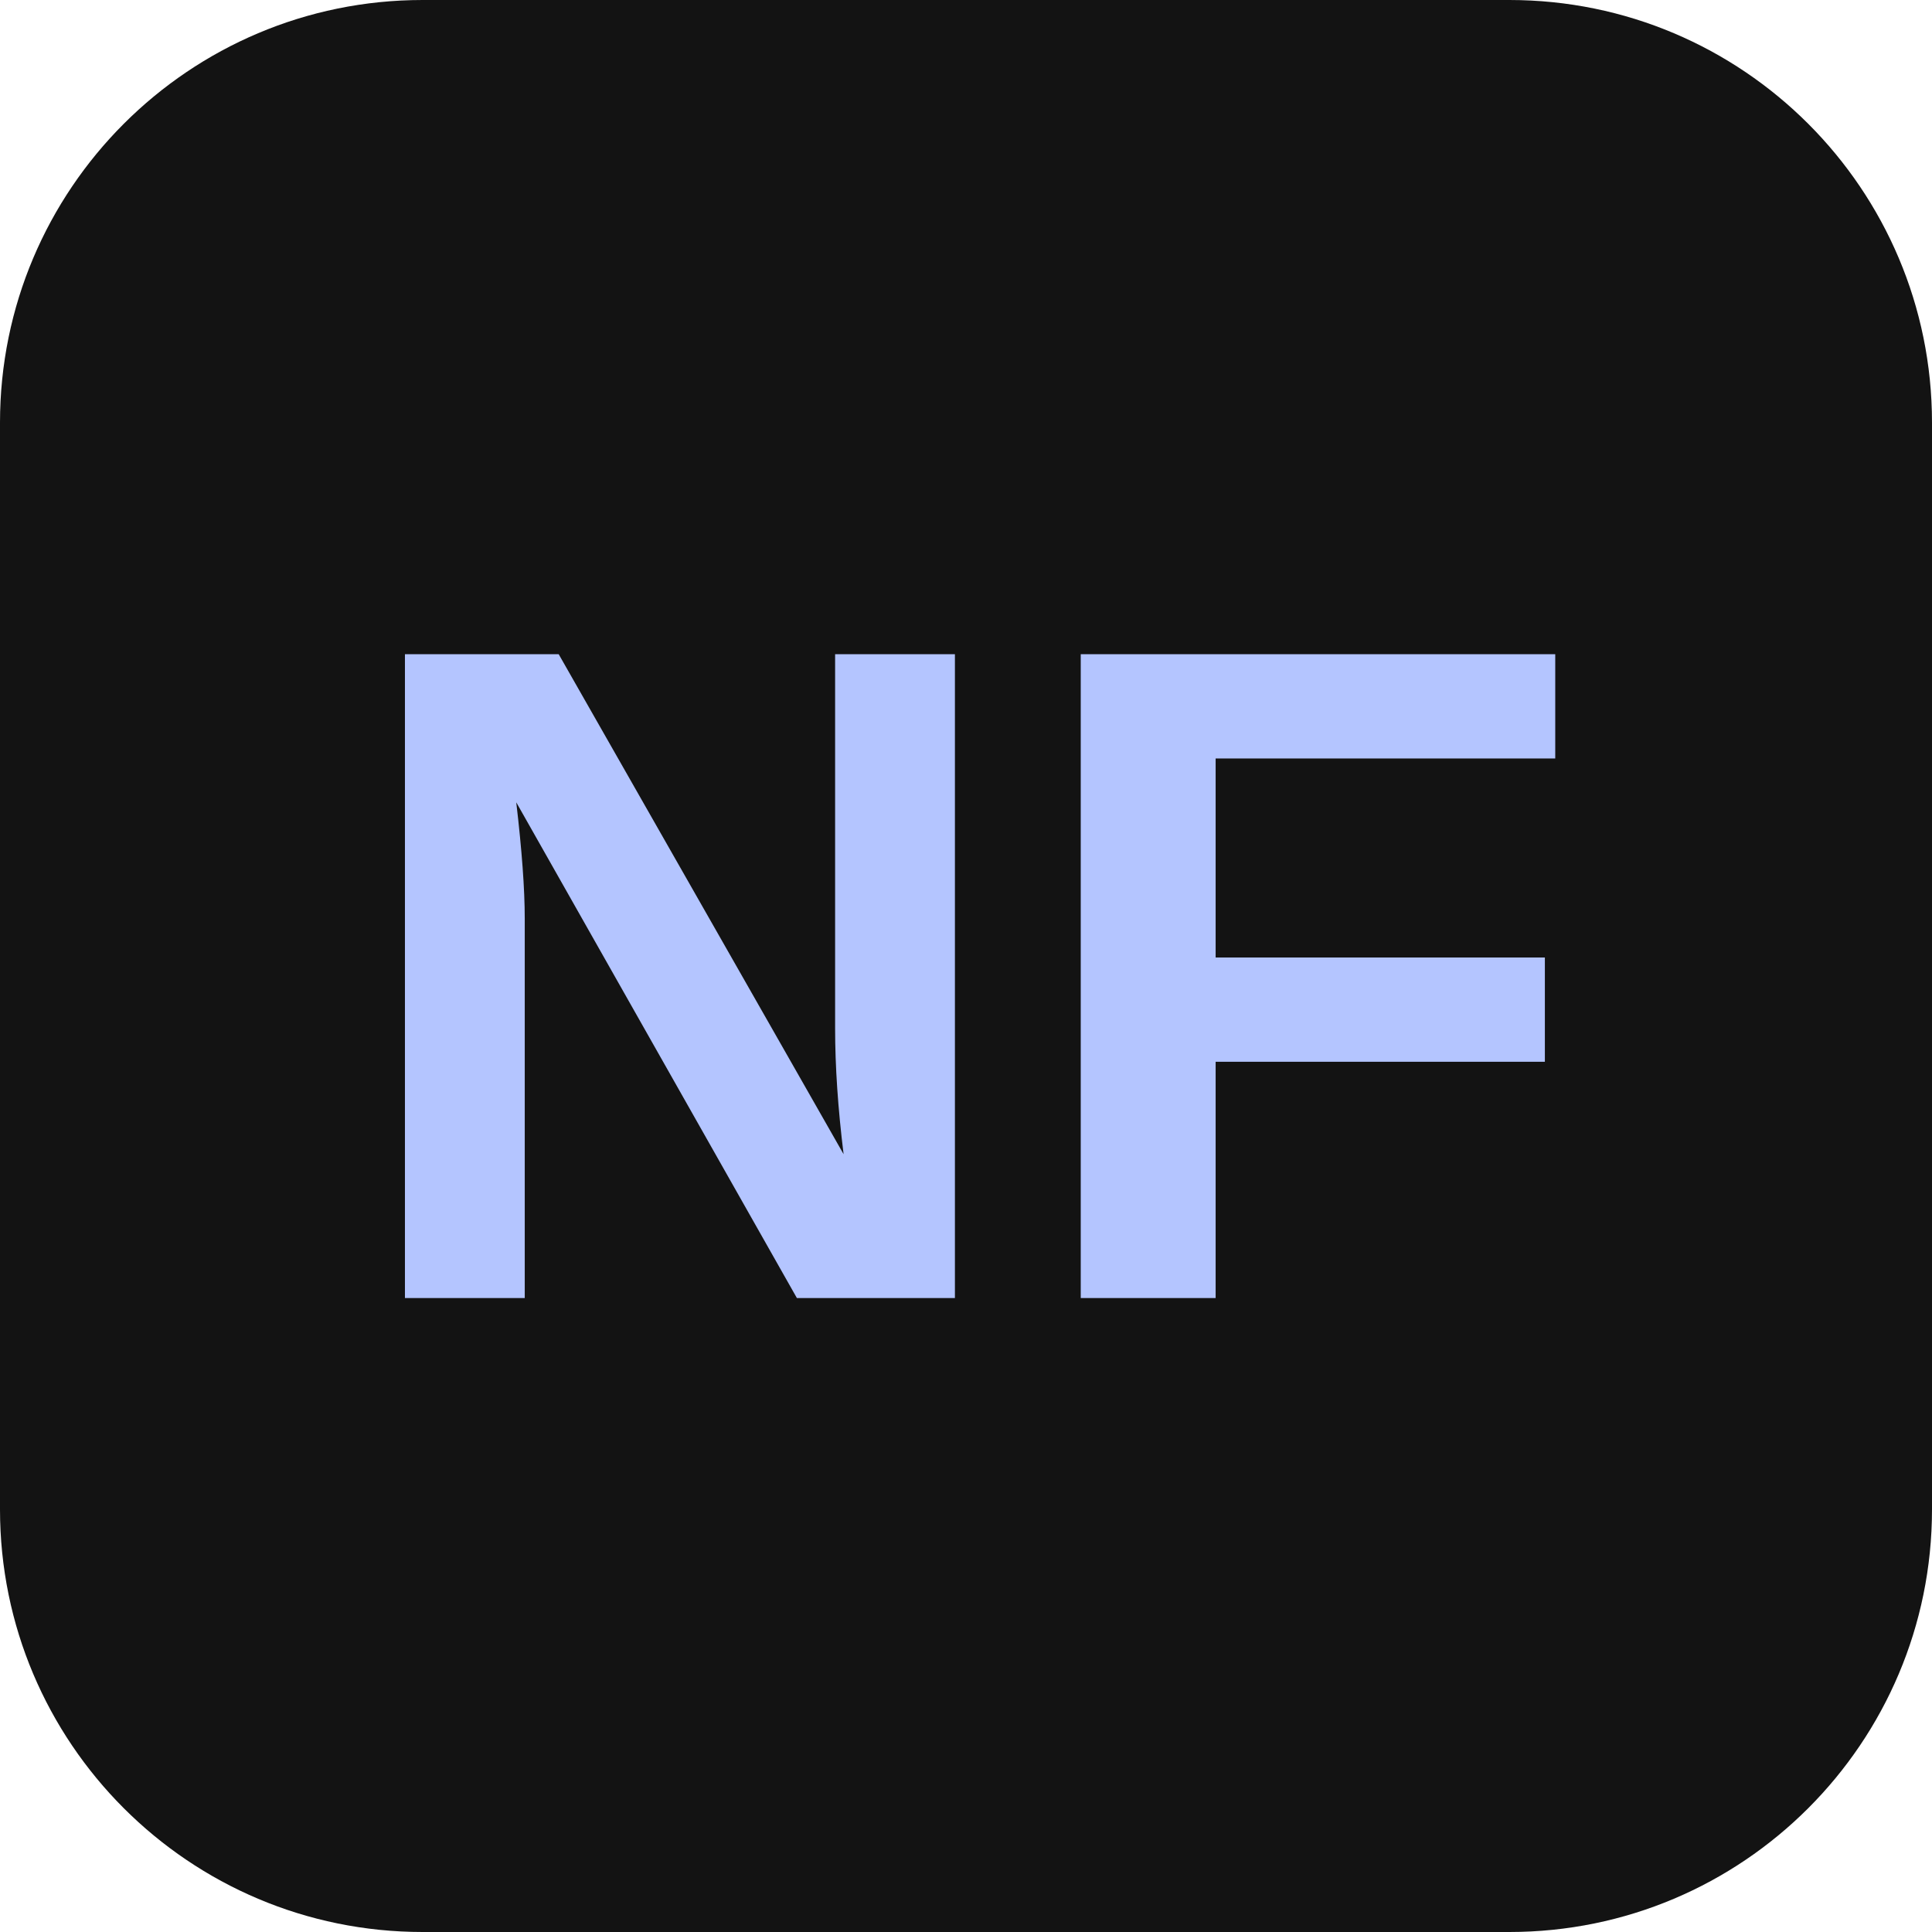
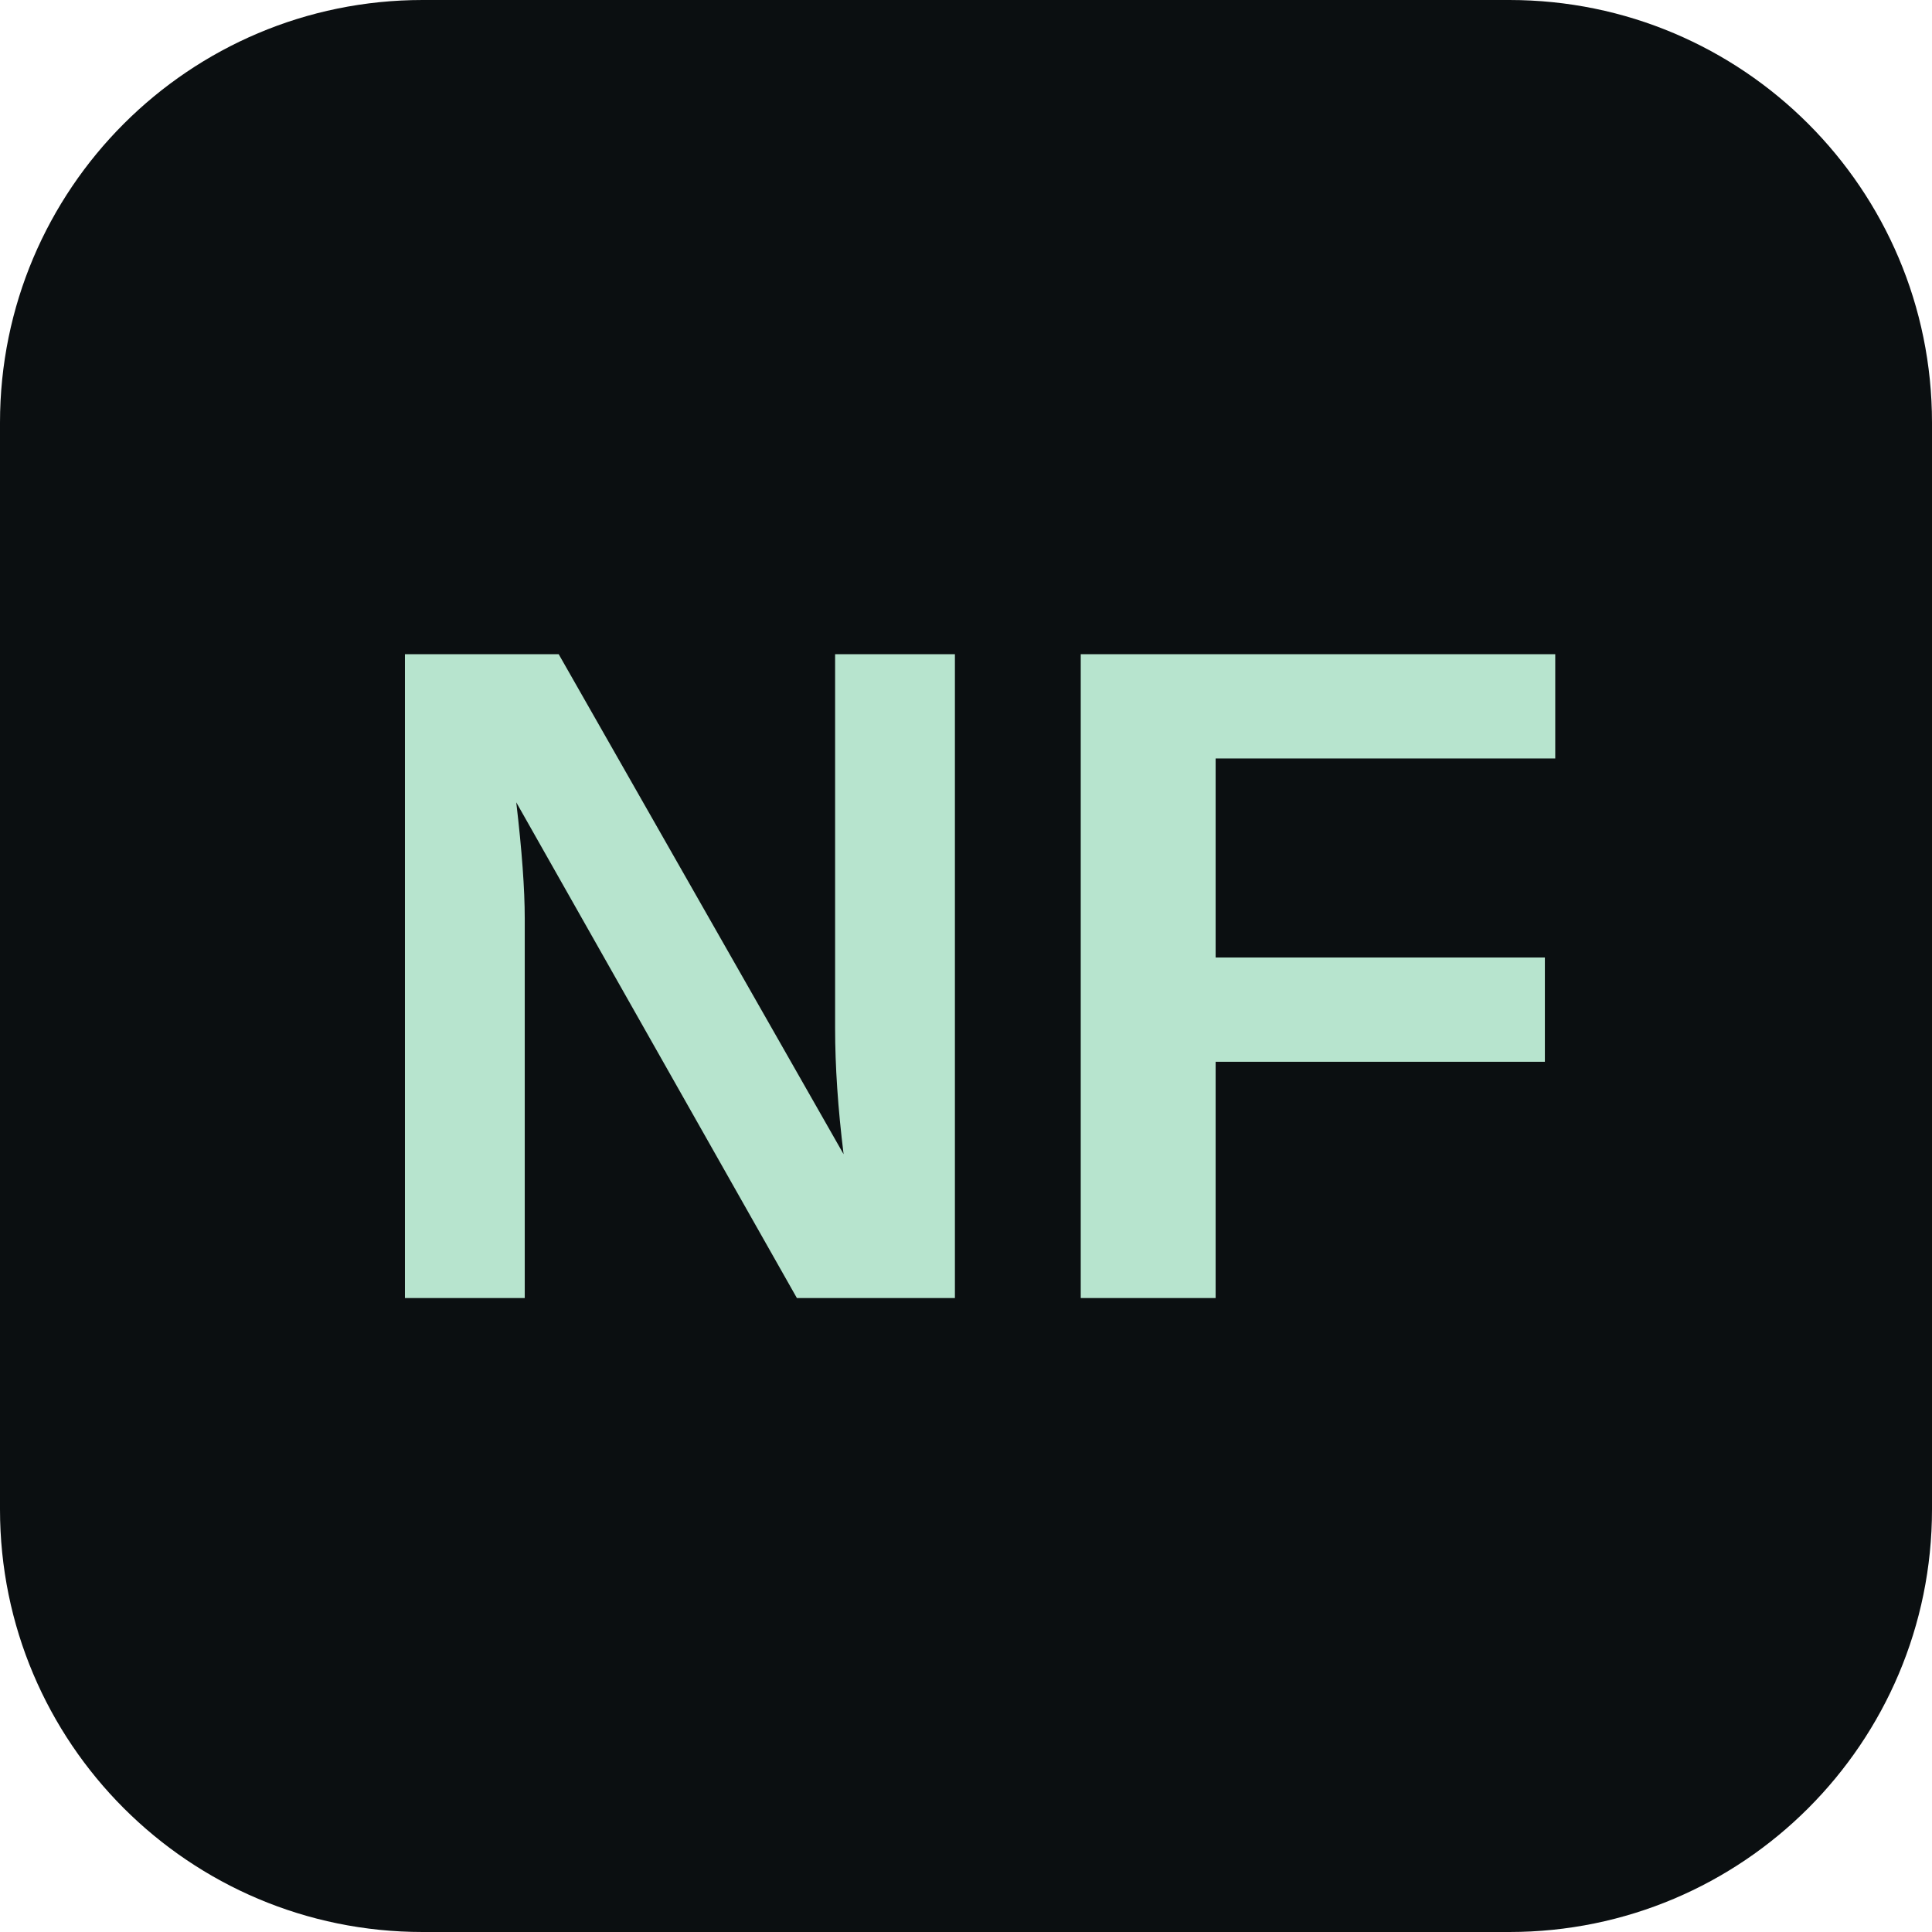
<svg xmlns="http://www.w3.org/2000/svg" viewBox="0 0 64 64">
-   <rect width="64" height="64" rx="14" fill="#131313" />
-   <text x="32" y="43" fill="#b4c5ff" font-family="Arial,sans-serif" font-weight="700" font-size="31" text-anchor="middle">NF</text>
+   <rect width="64" height="64" rx="14" fill="#0b0f11" />
+   <text x="32" y="43" fill="#b7e4ce" font-family="Arial,sans-serif" font-weight="700" font-size="31" text-anchor="middle">NF</text>
</svg>
